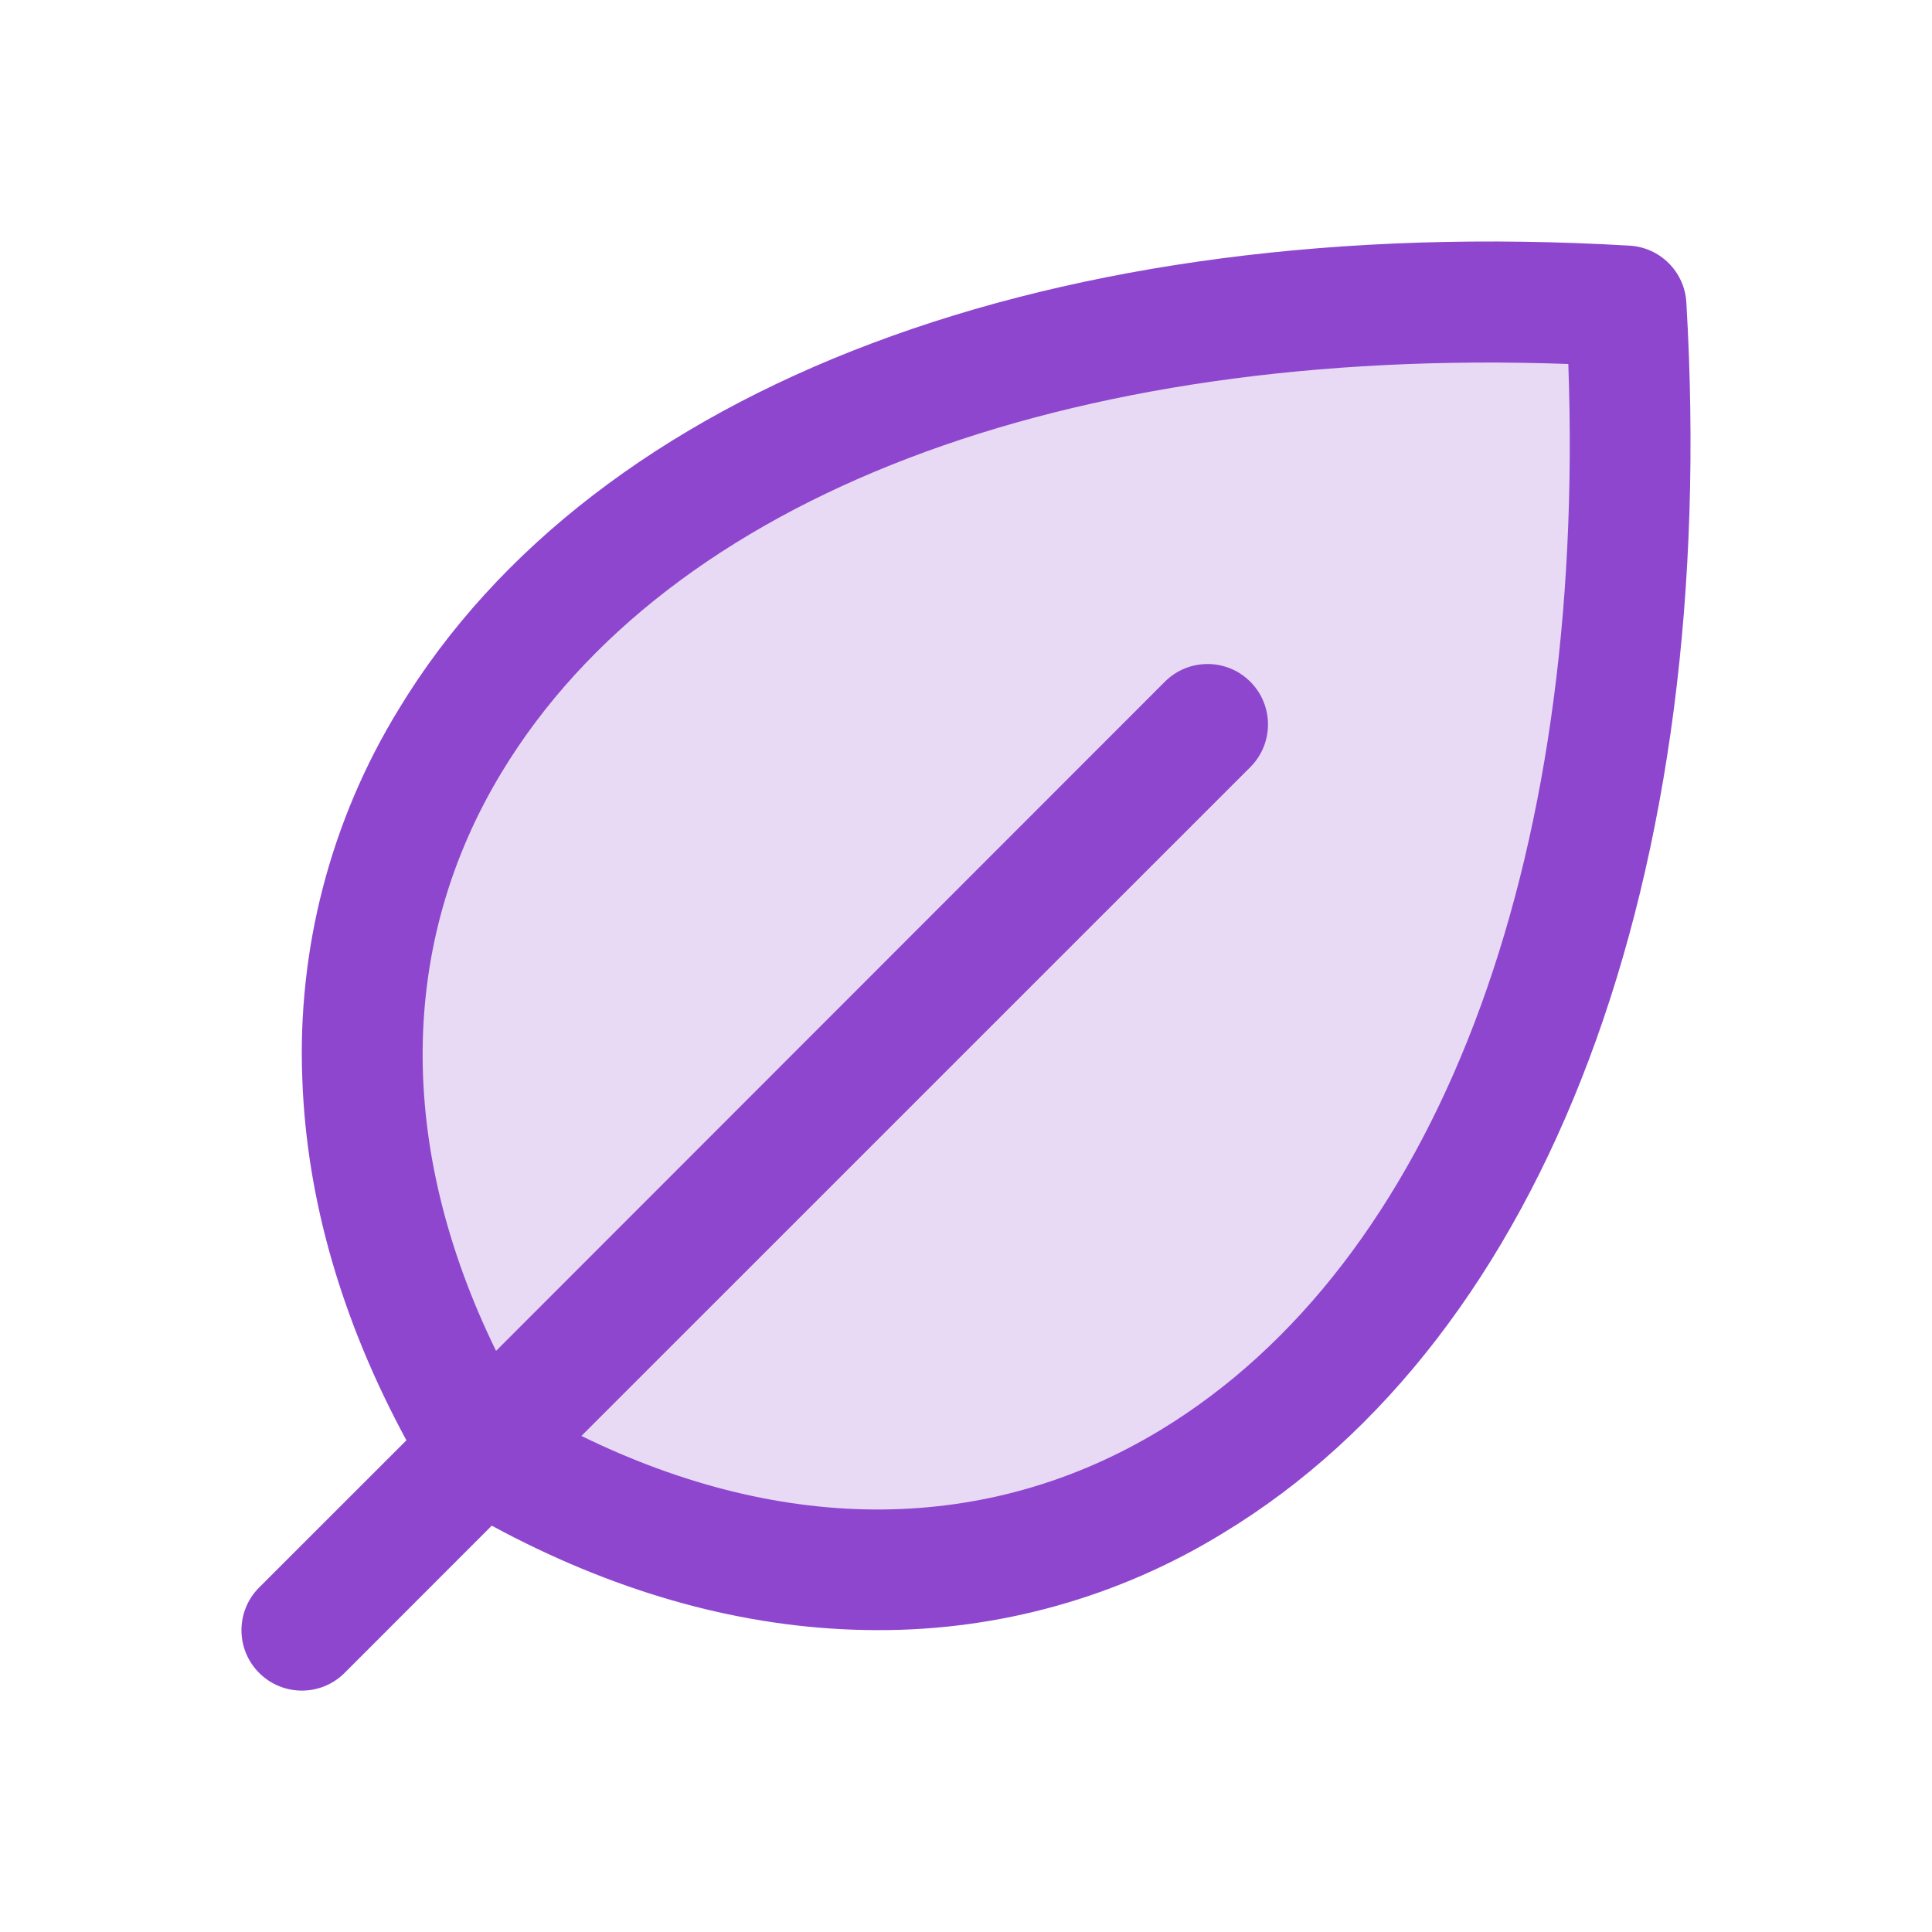
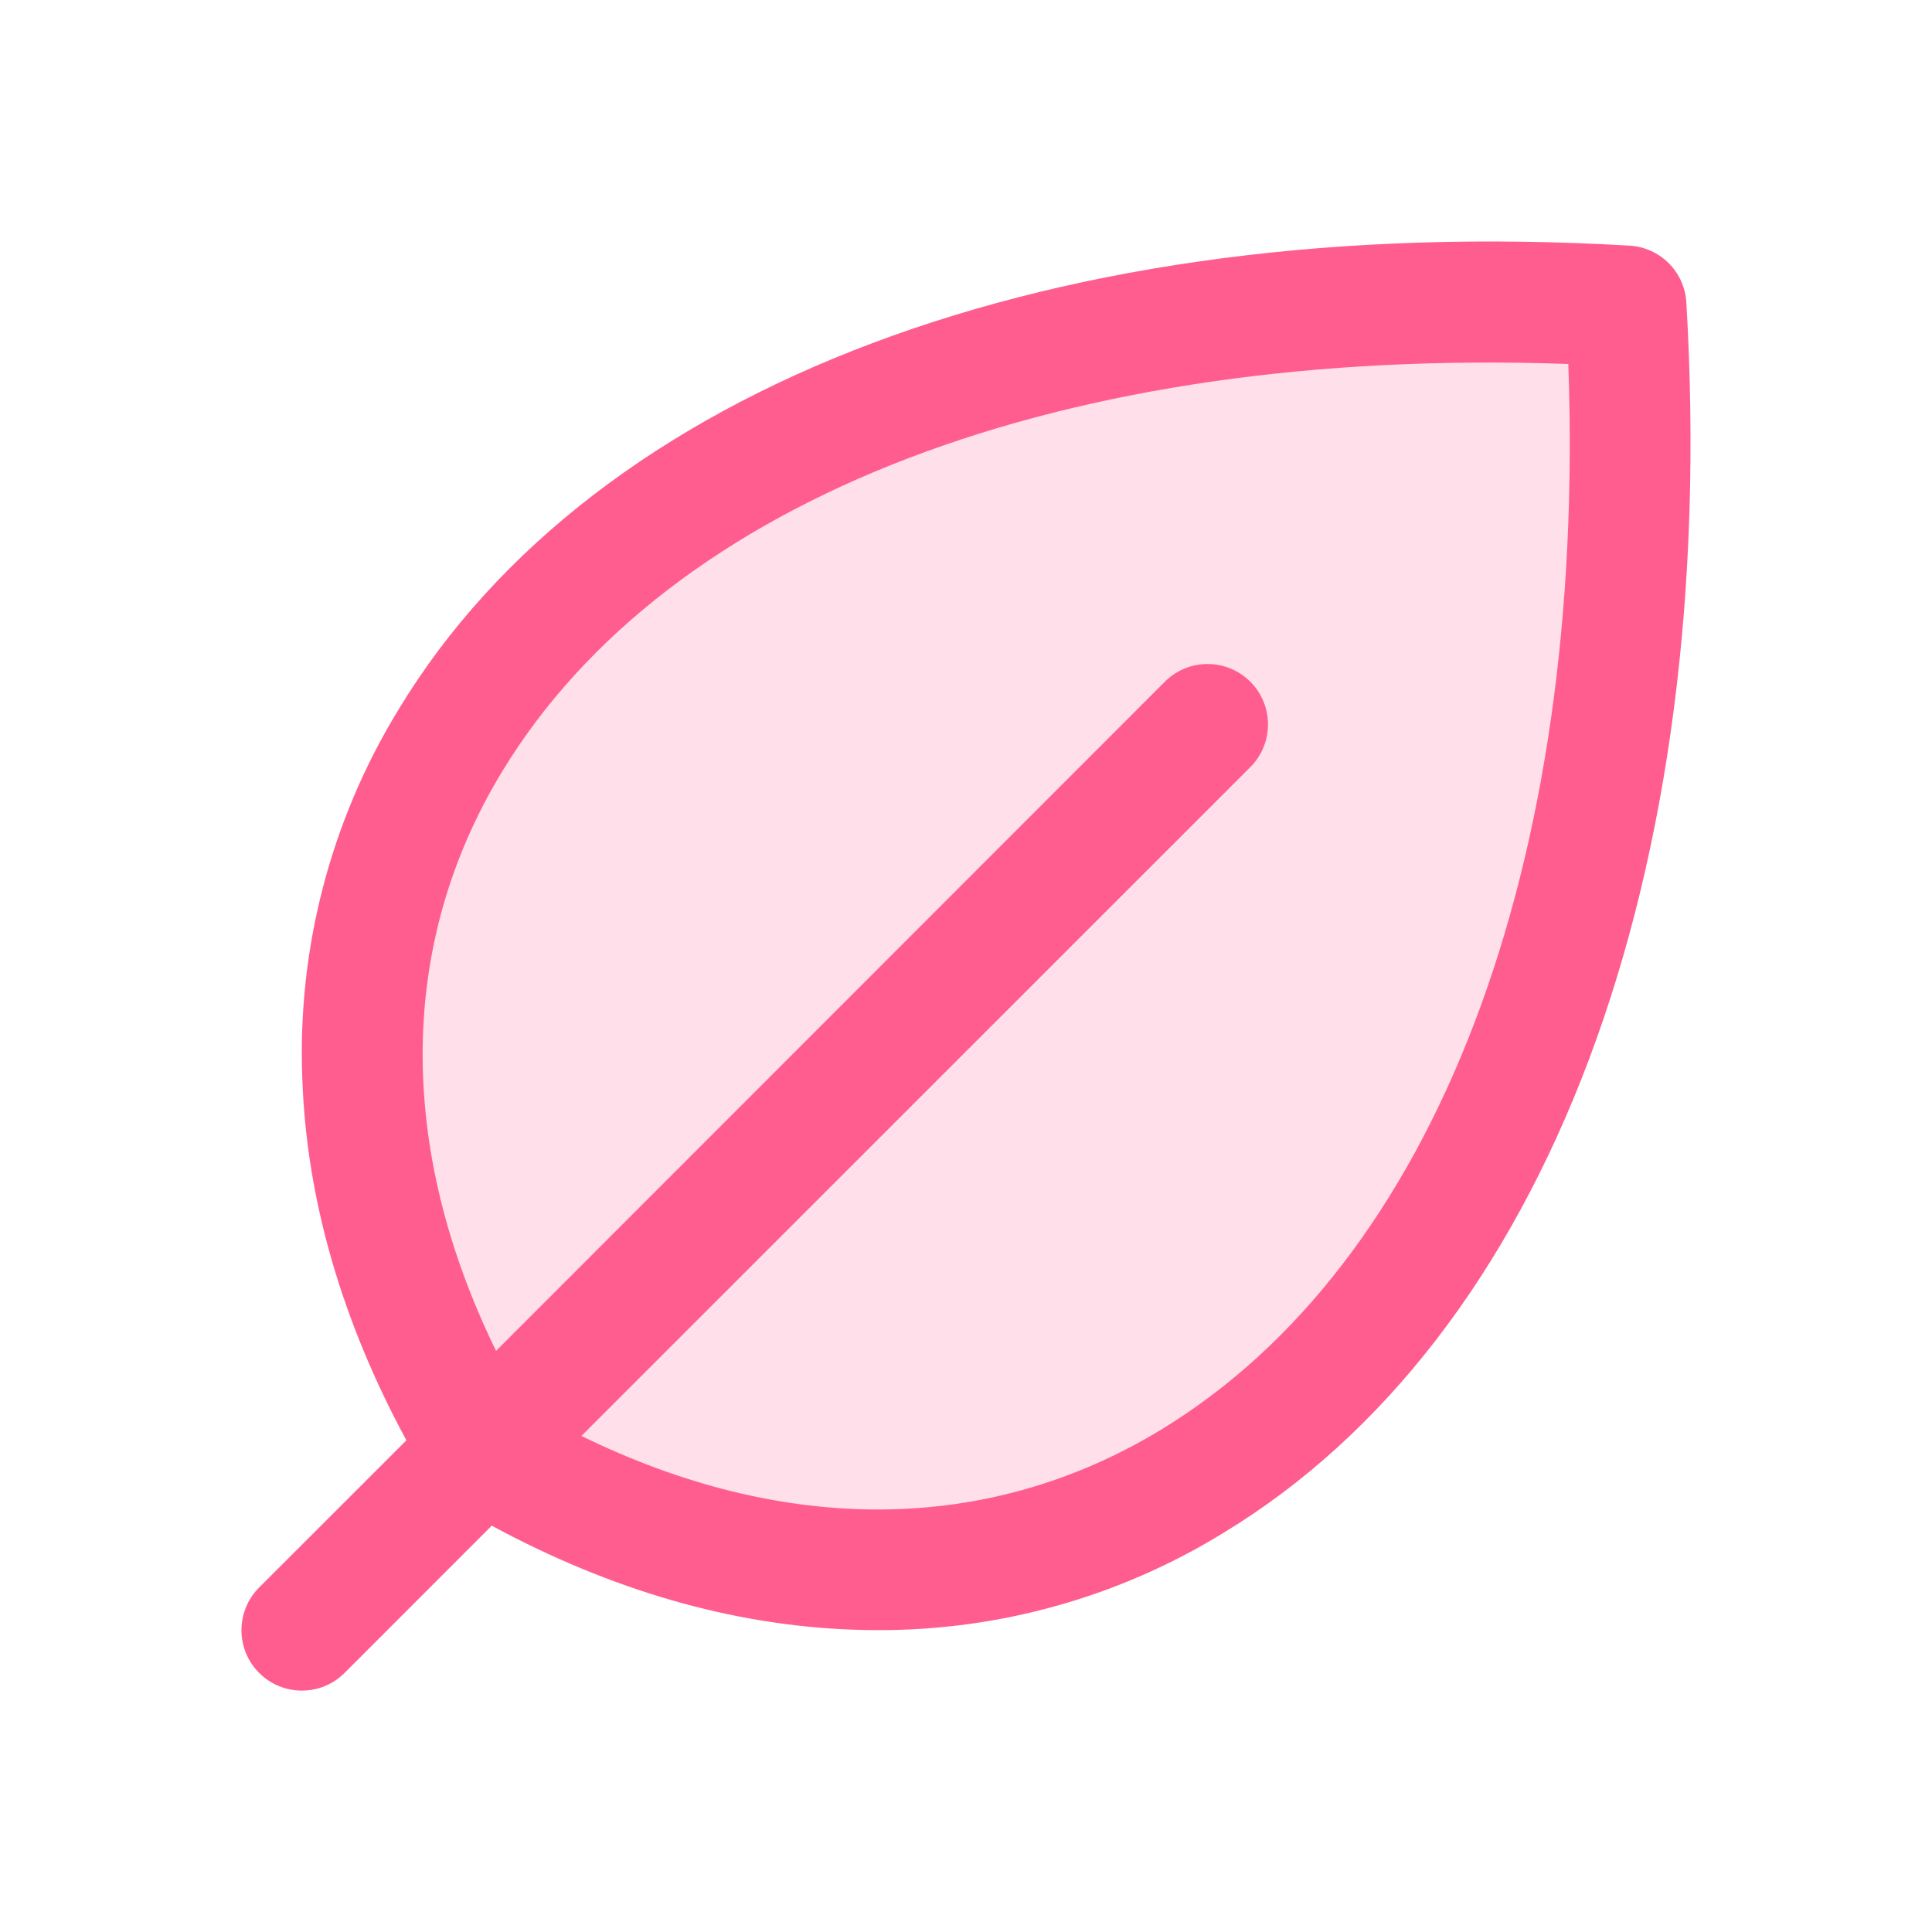
- <svg xmlns="http://www.w3.org/2000/svg" width="32" height="32" fill="#8e46ce" viewBox="0 0 256 256">
+ <svg xmlns="http://www.w3.org/2000/svg" width="32" height="32" fill="#ff5d8f" viewBox="0 0 256 256">
  <path d="M63.81,192.19c-47.89-79.81,16-159.62,151.64-151.64C223.43,176.23,143.62,240.08,63.81,192.19Z" opacity="0.2" />
  <path d="M223.45,40.07a8,8,0,0,0-7.52-7.52C139.8,28.08,78.82,51,52.82,94a87.09,87.09,0,0,0-12.76,49c.57,15.92,5.21,32,13.79,47.85l-19.51,19.5a8,8,0,0,0,11.32,11.32l19.5-19.51C81,210.73,97.09,215.37,113,215.94q1.67.06,3.33.06A86.93,86.93,0,0,0,162,203.18C205,177.18,227.93,116.21,223.45,40.07ZM153.75,189.5c-22.75,13.78-49.68,14-76.71.77l88.63-88.62a8,8,0,0,0-11.32-11.32L65.73,179c-13.19-27-13-54,.77-76.71,22.09-36.47,74.6-56.44,141.31-54.06C210.2,114.89,190.22,167.41,153.75,189.5Z" />
</svg>
